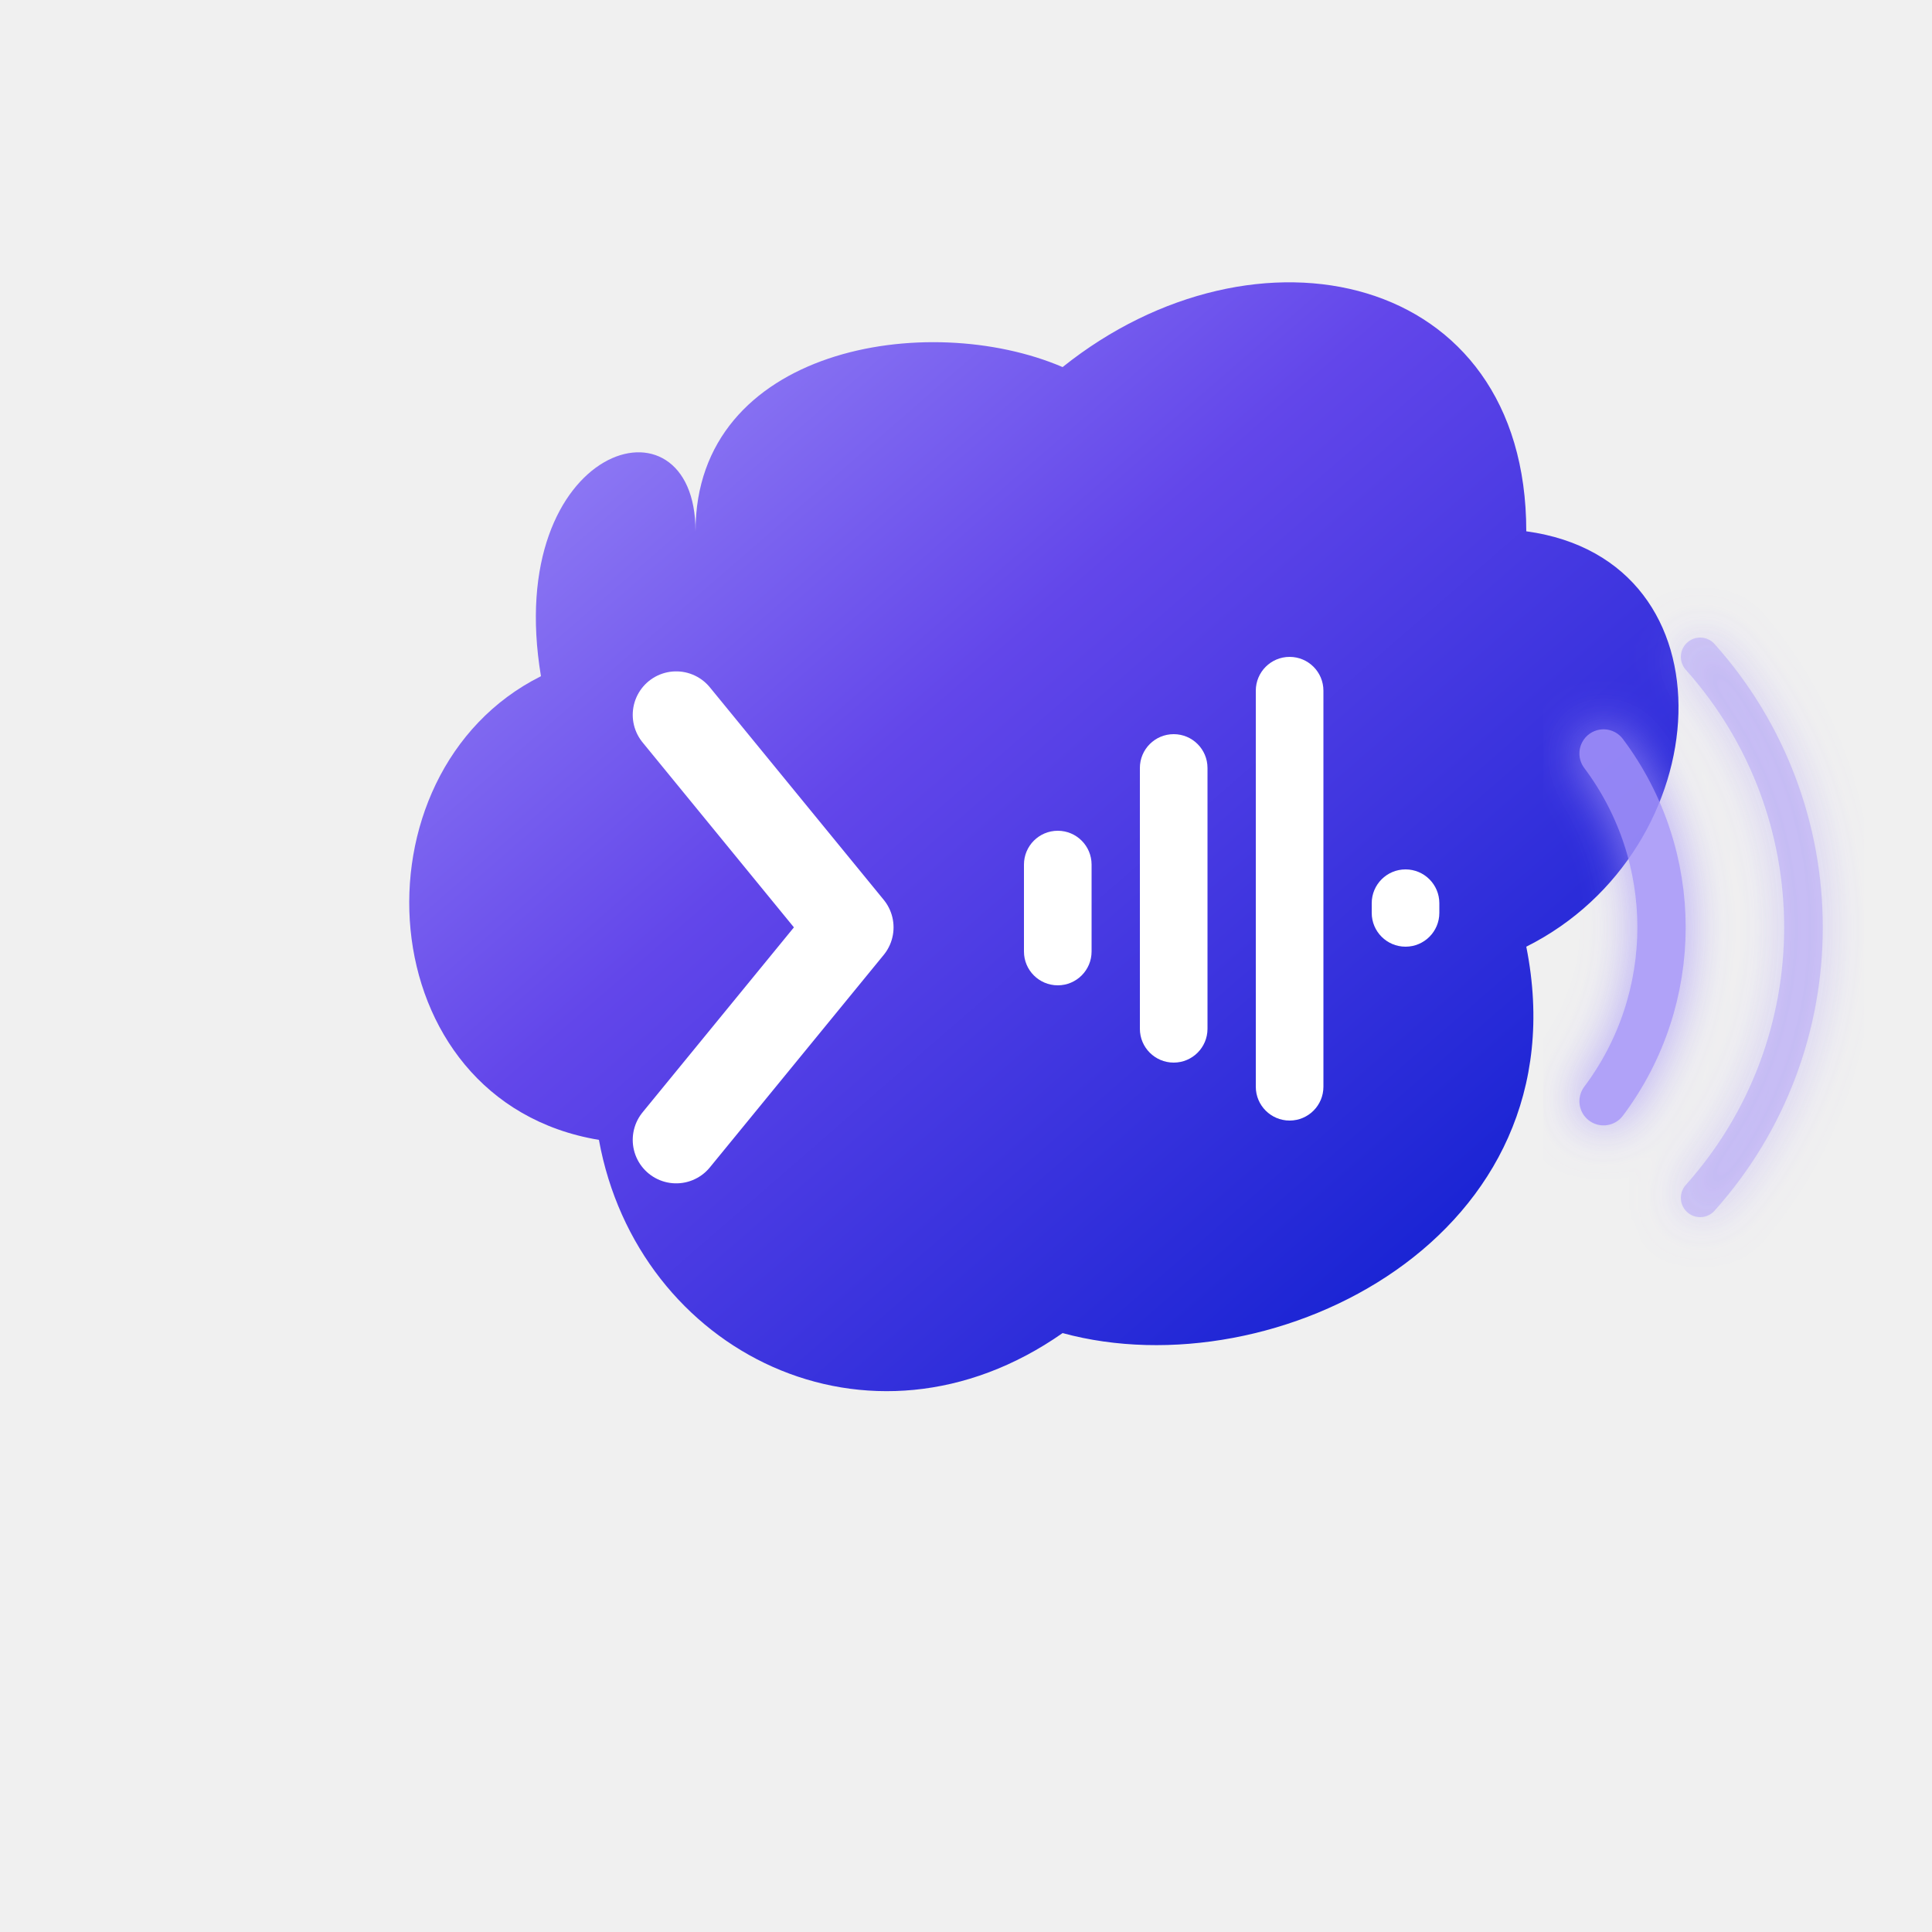
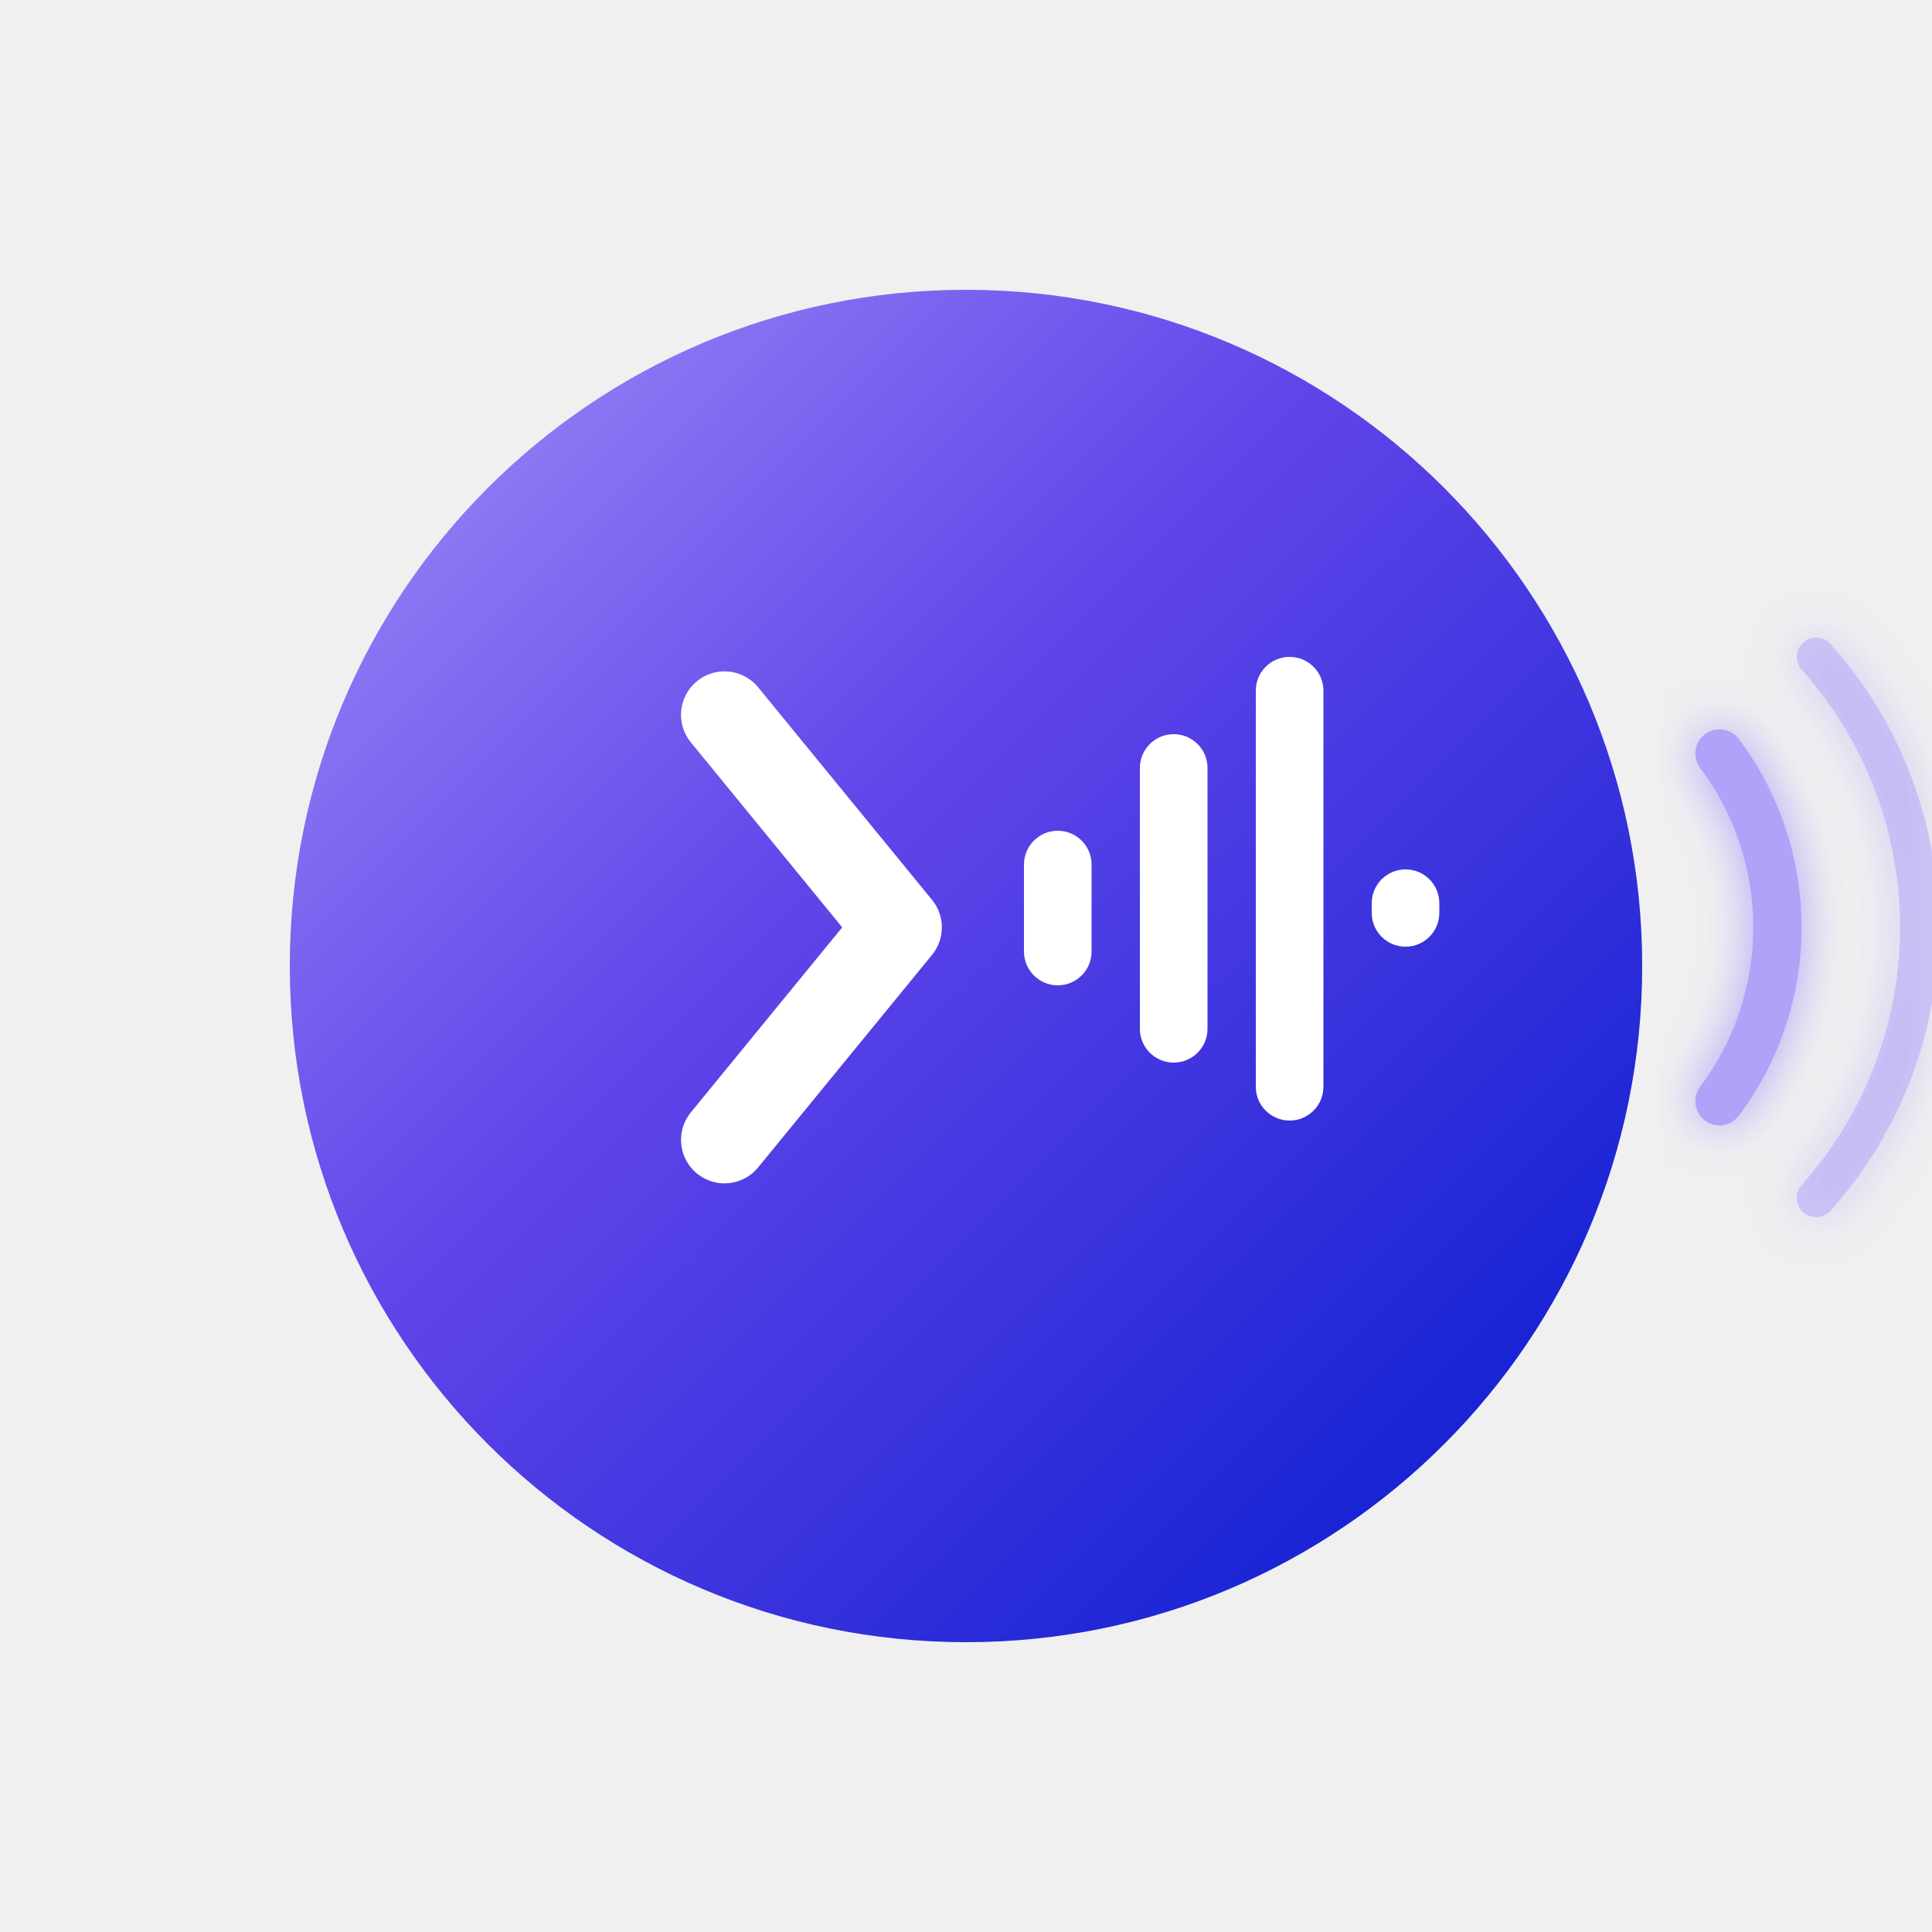
<svg xmlns="http://www.w3.org/2000/svg" viewBox="0 0 200 200" width="100%" height="100%">
  <defs>
-     <linearGradient id="cloudGrad" x1="0%" y1="0%" x2="100%" y2="100%">
+     <linearGradient id="circleGrad" x1="0%" y1="0%" x2="100%" y2="100%">
      <stop offset="0%" stop-color="#A594F9" />
      <stop offset="40%" stop-color="#6246EA" />
      <stop offset="100%" stop-color="#0018CC" />
    </linearGradient>
    <filter id="glow" x="-30%" y="-30%" width="160%" height="160%">
      <feGaussianBlur stdDeviation="2.5" result="blur" />
      <feComposite in="SourceGraphic" in2="blur" operator="over" />
    </filter>
  </defs>
-   <path d="M 72 55            C 72 36  96 32  110 38            C 130 22  158 28  158 55            C 180 58  178 88  158 98            C 164 128 132 144 110 138            C 90  152 66  140  62  118            C 38  114  36  80   56  70            C 52  46  72  40  72  55 Z" fill="url(#cloudGrad)" />
-   <path d="M 70 74 L 88 96 L 70 118" fill="none" stroke="#FFFFFF" stroke-width="9" stroke-linecap="round" stroke-linejoin="round" />
+   <circle cx="100" cy="100" r="70" fill="url(#circleGrad)" />
+   <path d="M 75 74 L 93 96 L 75 118" fill="none" stroke="#FFFFFF" stroke-width="9" stroke-linecap="round" stroke-linejoin="round" />
  <g fill="#FFFFFF">
    <rect x="106" y="86" width="7" height="16" rx="3.5" />
    <rect x="118" y="76" width="7" height="34" rx="3.5" />
    <rect x="130" y="68" width="7" height="48" rx="3.5" />
    <rect x="142" y="90" width="7" height="8" rx="3.5" />
  </g>
  <g fill="none" stroke="#A594F9" stroke-width="5" stroke-linecap="round" opacity="0.85" filter="url(#glow)">
-     <path d="M 166 78 A 30 30 0 0 1 166 114" />
-     <path d="M 176 68 A 42 42 0 0 1 176 124" stroke-width="4" opacity="0.5" />
+     <path d="M 178 78 A 30 30 0 0 1 178 114" />
+     <path d="M 188 68 A 42 42 0 0 1 188 124" stroke-width="4" opacity="0.5" />
  </g>
</svg>
